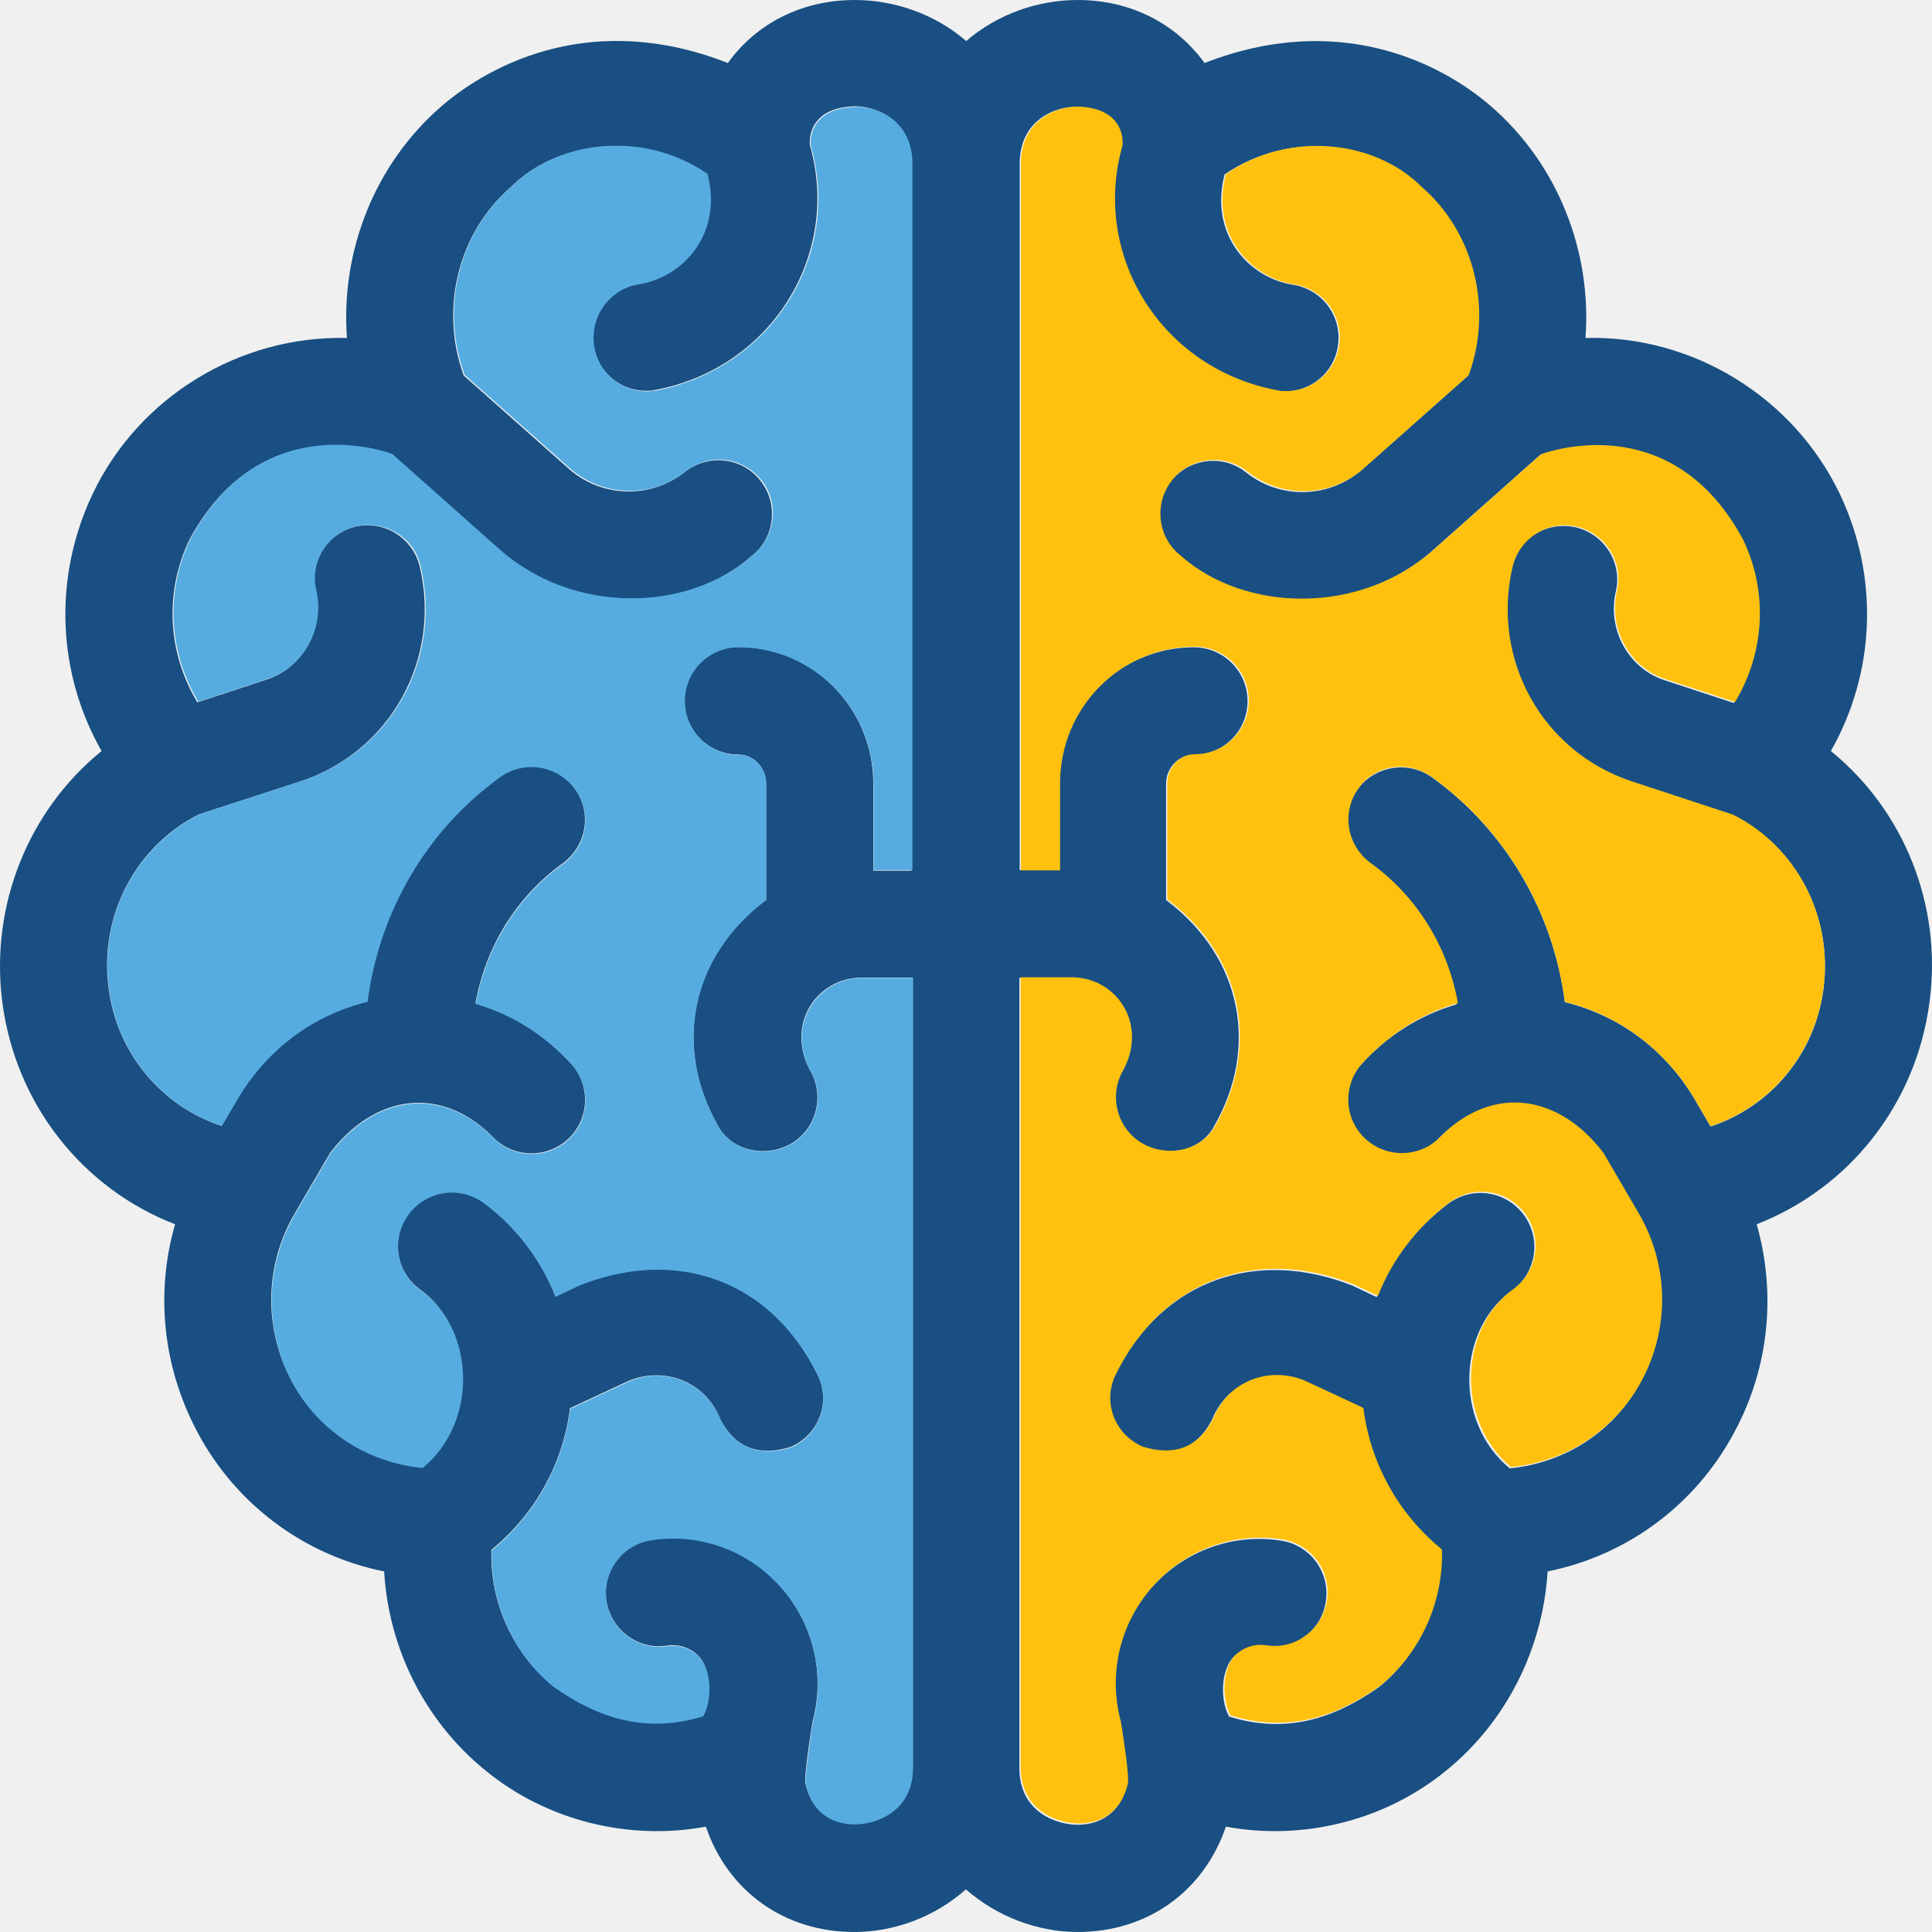
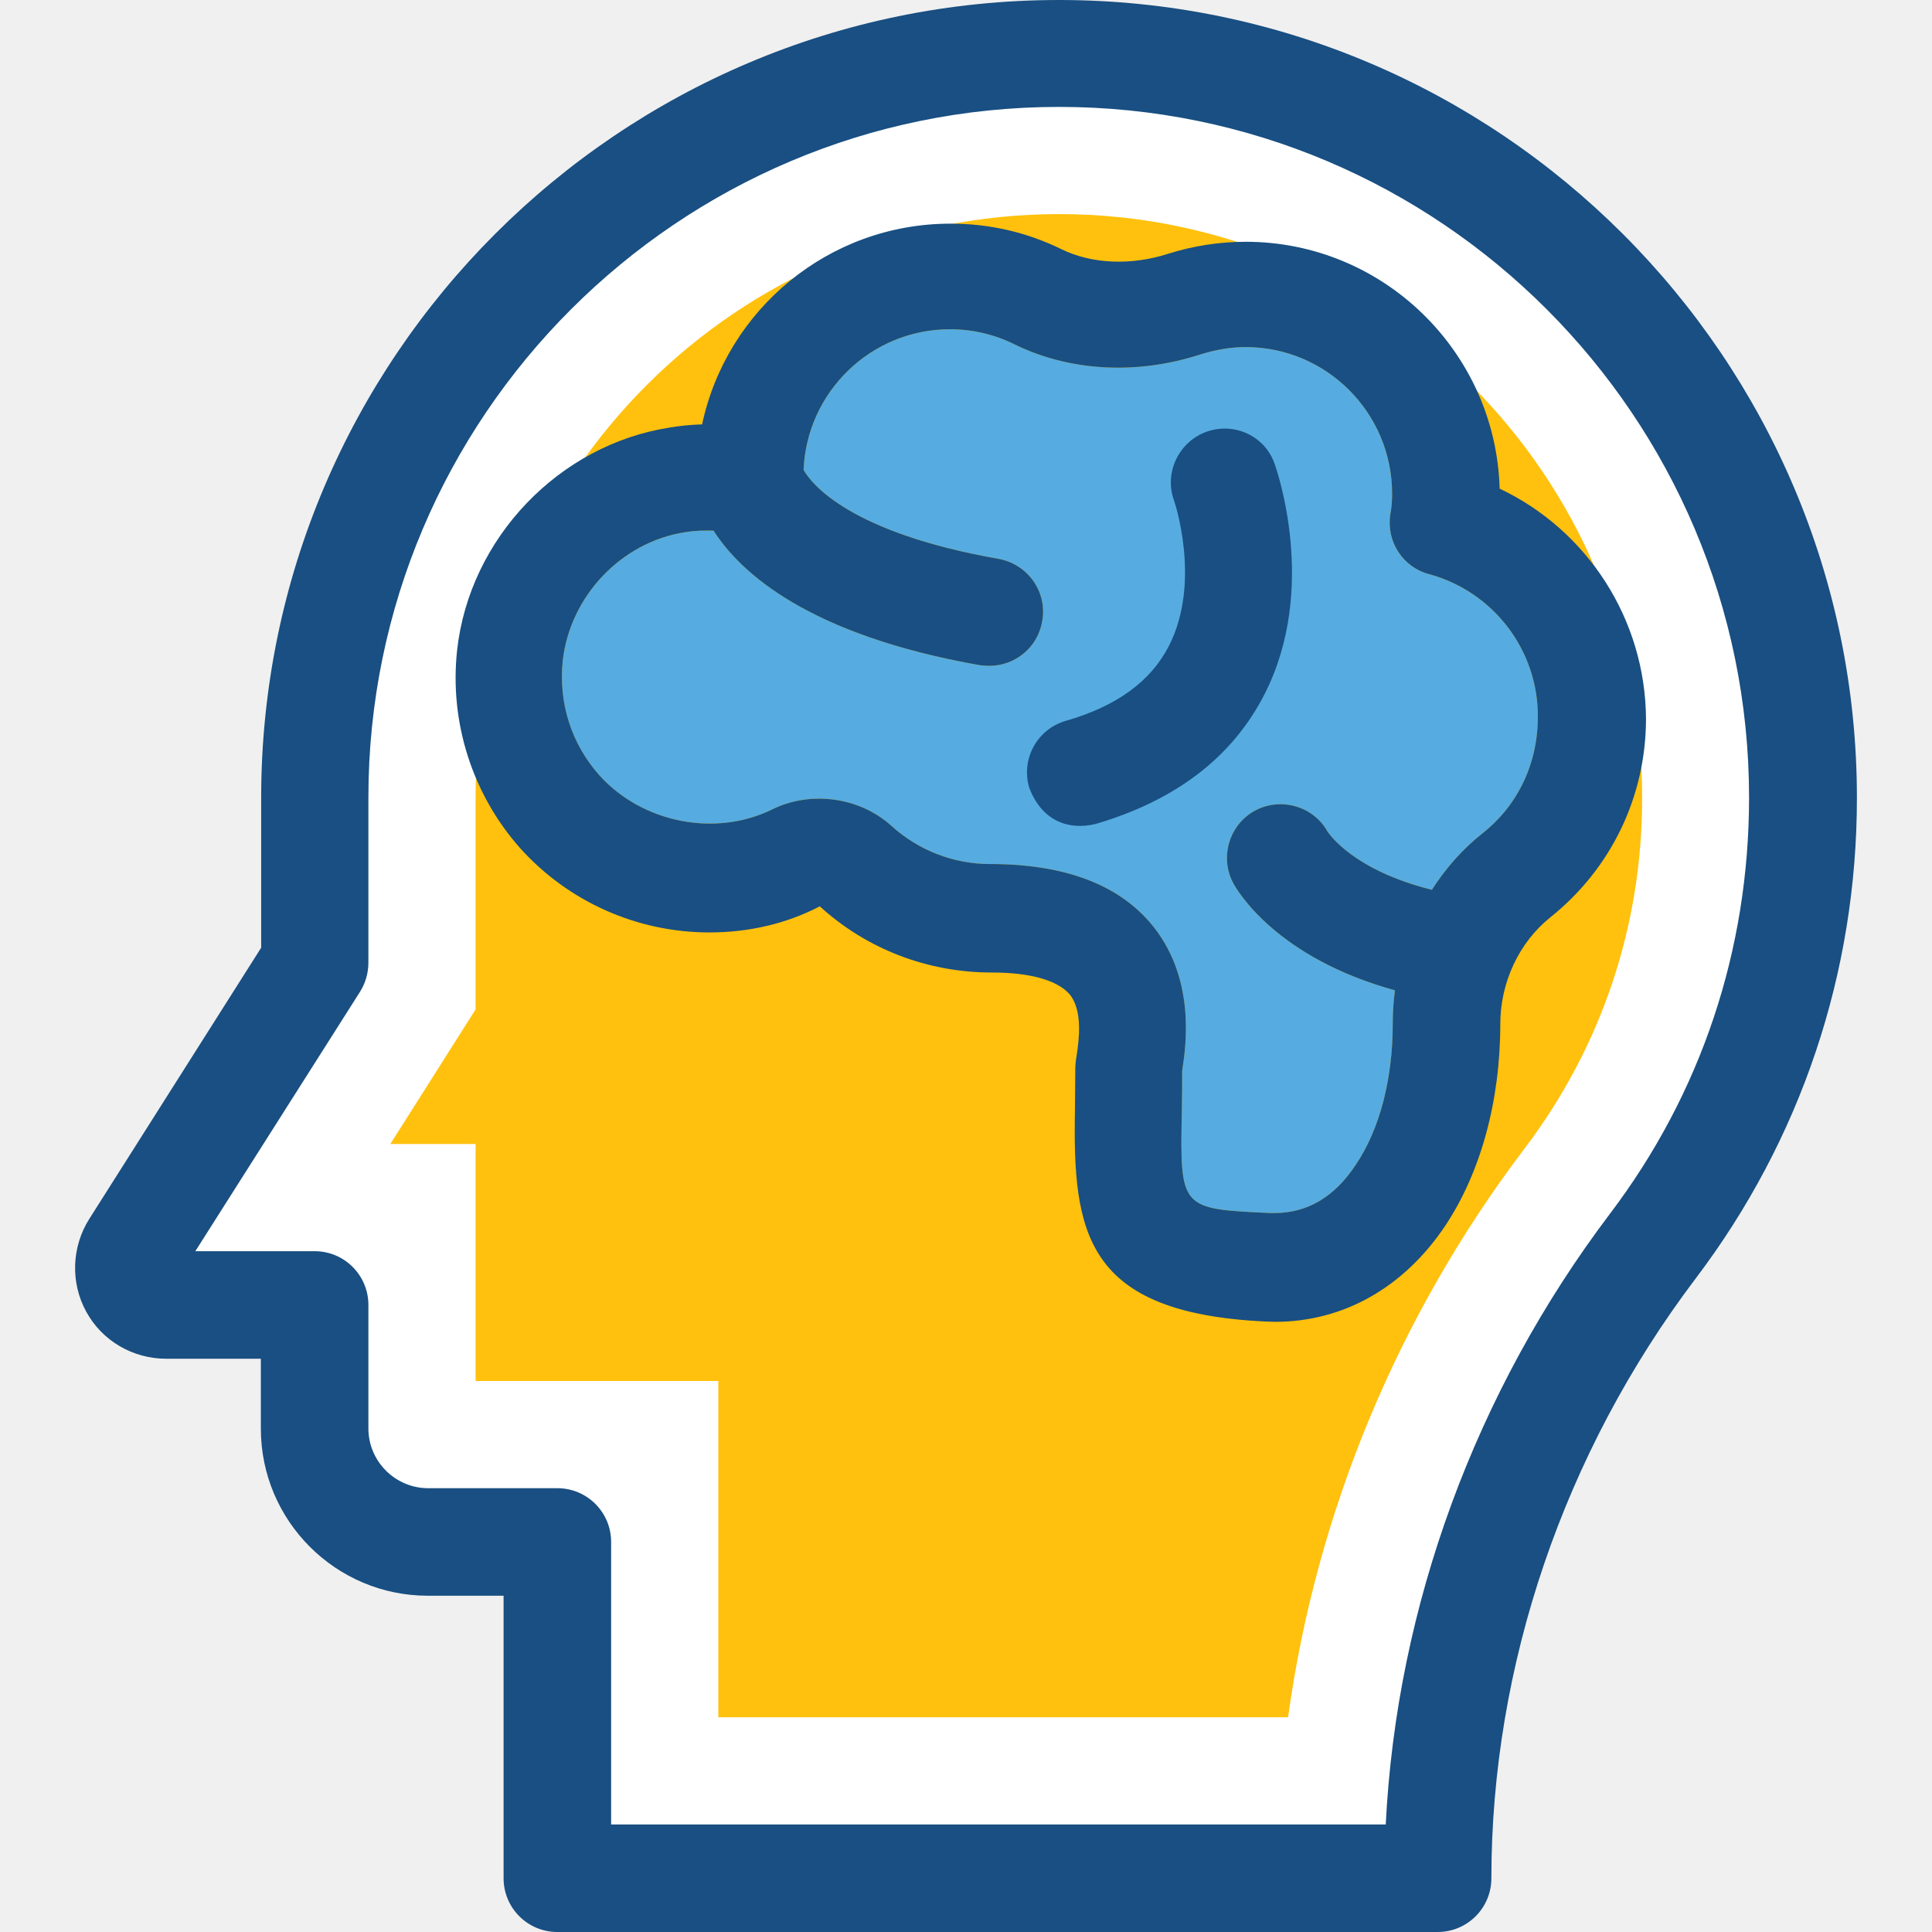
- <svg xmlns="http://www.w3.org/2000/svg" height="200px" width="200px" version="1.1" id="Layer_1" viewBox="0 0 392.471 392.471" xml:space="preserve" fill="#000000">
+ <svg xmlns="http://www.w3.org/2000/svg" height="200px" width="200px" version="1.1" id="Layer_1" viewBox="0 0 392.598 392.598" xml:space="preserve" fill="#000000">
  <g id="SVGRepo_bgCarrier" stroke-width="0" />
  <g id="SVGRepo_tracerCarrier" stroke-linecap="round" stroke-linejoin="round" />
  <g id="SVGRepo_iconCarrier">
-     <path style="fill:#194F82;" d="M371.923,152.567c8.986-15.774,9.891-35.168,1.875-52.105c-9.438-19.846-29.996-32.388-51.717-31.806 c1.293-17.519-5.56-35.297-19.265-47.127c-10.02-8.663-30.772-19.394-58.117-8.727c-5.818-8.016-14.998-12.8-25.794-12.8 c-8.016,0-16.291,2.844-22.626,8.339c-6.335-5.495-14.61-8.339-22.626-8.339c-10.796,0-20.04,4.784-25.794,12.8 c-27.281-10.731-48.032,0.065-58.117,8.727c-13.705,11.83-20.558,29.608-19.265,47.127c-21.786-0.517-42.343,11.96-51.717,31.806 c-8.016,17.002-7.111,36.331,1.875,52.105C5.83,164.591-2.057,183.856,0.464,203.573c2.715,20.816,16.356,37.883,35.103,45.123 c-4.008,13.899-2.521,28.897,4.461,42.085c7.887,14.933,21.915,25.212,38.012,28.444c0.905,15.709,8.339,30.513,20.622,40.469 c12.412,10.15,29.026,14.287,44.735,11.378c4.461,13.123,15.968,21.398,30.125,21.398l0,0c8.145,0,16.356-3.038,22.691-8.663 c6.335,5.56,14.61,8.663,22.691,8.663l0,0c14.222,0,25.665-8.275,30.125-21.398c15.709,2.909,32.323-1.228,44.735-11.378 c12.283-9.956,19.653-24.824,20.622-40.469c16.097-3.232,30.125-13.511,38.012-28.444c7.046-13.123,8.404-28.186,4.461-42.085 c18.618-7.24,32.388-24.242,35.103-45.123C394.614,183.856,386.727,164.591,371.923,152.567z M185.353,176.874h-7.952v-17.713 c0-15.321-12.283-27.733-27.41-27.733c-6.012,0-10.925,4.848-10.925,10.925c0,6.012,4.848,10.925,10.925,10.925 c3.103,0,5.624,2.651,5.624,5.883v23.596c-15.774,11.895-18.618,30.319-9.826,45.834c2.715,5.236,9.826,6.723,14.998,3.685 c5.172-3.103,6.788-9.826,3.685-14.998c-4.784-9.18,1.293-18.36,10.15-18.683h10.796v160.323c0,9.18-7.758,11.572-11.83,11.572 c-3.038,0-8.339-1.099-9.956-8.145c-0.388-1.552,1.422-12.541,1.422-12.541c2.65-9.826,0.129-20.105-6.594-27.604 c-6.594-7.37-16.356-10.925-26.117-9.438c-5.947,0.905-10.02,6.4-9.18,12.347c0.905,5.947,6.465,10.15,12.347,9.18 c3.556-0.517,5.883,1.487,6.659,2.392c2.327,2.909,2.327,8.598,0.646,11.83c-11.572,3.62-21.398,0.388-30.384-5.948 c-8.275-6.723-12.929-17.067-12.606-27.733c8.857-7.24,14.545-17.455,15.968-28.768l11.378-5.301 c6.982-3.297,15.903-0.646,19.135,7.499c3.232,6.271,8.275,7.499,14.287,5.689c5.56-2.392,8.145-8.727,5.689-14.287 c-9.956-20.558-29.673-26.182-48.549-18.683l-4.913,2.327c-2.909-7.434-7.887-13.964-14.481-18.941 c-4.784-3.62-11.636-2.715-15.321,2.133c-3.62,4.784-2.715,11.636,2.133,15.321c11.184,7.822,11.96,26.958,0.646,36.267 c-11.378-1.099-21.269-7.628-26.634-17.713c-5.624-10.667-5.43-23.337,0.711-33.875l0,0l7.176-12.283 c9.05-11.83,22.303-13.834,32.84-3.491c4.008,4.461,10.925,4.784,15.386,0.776c4.461-4.008,4.784-10.925,0.776-15.386 c-5.43-5.947-12.024-10.149-19.459-12.283c2.004-11.378,8.275-21.657,17.713-28.444c4.848-3.556,6.012-10.343,2.457-15.192 c-3.556-4.848-10.343-6.012-15.192-2.457c-14.998,10.796-24.63,27.41-26.958,45.64c-11.055,2.78-20.493,9.762-26.44,19.911 l-3.168,5.43c-12.154-4.008-21.269-14.739-22.949-28.057c-1.939-14.61,5.495-28.768,18.36-35.232l20.687-6.723 c18.166-6.012,28.574-24.76,24.178-43.572c-1.422-5.883-7.24-9.503-13.059-8.145c-5.883,1.422-9.503,7.24-8.145,13.123 c1.745,7.628-2.521,15.515-9.826,17.907l-14.158,4.655c-5.947-9.891-6.788-22.109-1.681-32.905 c13.834-25.859,37.56-18.683,41.051-17.455l21.527,19.135c15.192,13.77,38.788,12.994,51.717,1.487 c4.719-3.685,5.495-10.602,1.745-15.321c-3.685-4.719-10.602-5.495-15.321-1.745c-7.046,5.56-17.002,5.236-23.661-0.711 L94.202,76.284c-4.913-13.446-1.228-28.962,9.632-38.335c9.18-9.18,26.376-11.636,39.693-2.651 c3.168,12.024-4.848,21.01-13.899,22.432c-5.947,0.905-10.02,6.465-9.115,12.412c0.84,5.43,5.495,9.244,10.731,9.244 c0.517,0,1.099,0,1.616-0.129c23.855-4.331,38.012-27.539,31.677-49.713c0,0-1.099-7.499,8.857-7.952 c4.008-0.129,11.766,2.392,11.766,11.572v143.709H185.353z M370.436,200.793c-1.681,13.382-10.796,24.048-22.949,28.057l-3.168-5.43 c-5.947-10.15-15.386-17.131-26.44-19.846c-2.327-18.23-12.024-34.909-26.958-45.64c-4.848-3.491-11.636-2.392-15.192,2.457 c-3.556,4.848-2.392,11.636,2.457,15.192c9.438,6.788,15.709,17.067,17.713,28.444c-7.37,2.133-14.093,6.335-19.459,12.283 c-4.008,4.461-3.685,11.378,0.776,15.386c4.461,4.008,11.378,3.685,15.386-0.776c10.537-10.343,23.79-8.339,32.84,3.491 l7.176,12.283l0,0c6.077,10.537,6.335,23.208,0.711,33.875c-5.301,10.15-15.321,16.614-26.634,17.713 c-11.442-9.374-10.667-28.444,0.646-36.267c4.784-3.62,5.818-10.408,2.133-15.321c-3.62-4.784-10.408-5.818-15.321-2.133 c-6.594,4.913-11.507,11.507-14.481,18.941l-4.913-2.327c-18.877-7.499-38.529-1.875-48.549,18.683 c-2.392,5.56,0.259,11.96,5.689,14.287c6.077,1.745,11.055,0.453,14.287-5.689c3.232-8.145,12.218-10.925,19.135-7.499l11.378,5.301 c1.487,11.313,7.111,21.463,15.968,28.768c0.259,10.667-4.331,21.075-12.606,27.733c-8.986,6.335-18.747,9.568-30.384,5.947 c-1.745-3.232-1.745-8.857,0.646-11.83c0.776-0.905,3.103-2.909,6.659-2.392c5.947,0.905,11.507-3.232,12.347-9.18 c0.905-5.947-3.232-11.507-9.18-12.347c-9.762-1.487-19.459,2.069-26.117,9.438c-6.723,7.499-9.18,17.842-6.594,27.604 c0,0,1.745,10.99,1.422,12.541c-1.616,7.111-6.982,8.145-9.956,8.145c-4.073,0-11.83-2.392-11.83-11.572V198.66h10.796 c8.727,0.323,14.933,9.503,10.149,18.683c-3.103,5.172-1.487,11.895,3.685,14.998c5.172,3.038,12.283,1.552,14.998-3.685 c8.857-15.515,5.947-33.939-9.826-45.834v-23.596c0-3.232,2.521-5.883,5.624-5.883c6.012,0,10.925-4.848,10.925-10.925 c0-6.012-4.848-10.925-10.925-10.925c-15.127,0-27.41,12.412-27.41,27.733v17.519h-7.952V33.294c0-9.18,7.628-11.766,11.766-11.572 c10.02,0.453,8.857,7.952,8.857,7.952c-6.335,22.109,7.887,45.253,31.677,49.713c0.517,0.065,1.099,0.129,1.616,0.129 c5.301,0,9.956-3.879,10.731-9.244c0.905-5.947-3.168-11.507-9.115-12.412c-9.051-1.422-17.067-10.343-13.899-22.432 c13.382-9.115,30.513-6.594,39.693,2.651c10.925,9.374,14.61,24.889,9.632,38.335L276.828,95.29 c-6.723,5.947-16.614,6.271-23.661,0.711c-4.719-3.814-11.572-2.909-15.321,1.745c-3.685,4.719-2.909,11.572,1.745,15.321 c12.929,11.507,36.461,12.283,51.717-1.487l21.527-19.135c3.491-1.228,27.281-8.404,41.051,17.455 c5.107,10.731,4.267,23.014-1.681,32.905l-14.158-4.655c-7.24-2.392-11.572-10.279-9.826-17.907 c1.422-5.883-2.327-11.766-8.145-13.123c-5.883-1.293-11.766,2.263-13.059,8.145c-4.396,18.877,6.012,37.56,24.178,43.572 l20.622,6.788C364.941,172.025,372.311,186.054,370.436,200.793z" />
-     <path style="fill:#56ACE0;" d="M185.353,176.874V33.294c0-9.18-7.628-11.766-11.766-11.572c-10.02,0.453-8.857,7.952-8.857,7.952 c6.335,22.109-7.887,45.253-31.677,49.713c-0.517,0.065-1.099,0.129-1.616,0.129c-5.301,0-9.956-3.879-10.731-9.244 c-0.905-6.012,3.168-11.572,9.115-12.541c9.051-1.422,17.067-10.343,13.899-22.432c-13.382-9.115-30.513-6.594-39.693,2.521 c-10.925,9.374-14.61,24.889-9.632,38.335l21.269,18.877c6.723,5.947,16.614,6.271,23.661,0.711 c4.719-3.814,11.572-2.909,15.321,1.745c3.749,4.655,2.909,11.572-1.745,15.321c-12.929,11.507-36.461,12.283-51.717-1.487 L79.656,92.187c-3.491-1.228-27.281-8.404-41.051,17.455c-5.107,10.731-4.267,23.014,1.681,32.905l14.158-4.655 c7.24-2.392,11.572-10.279,9.826-17.907c-1.422-5.883,2.327-11.766,8.145-13.059c5.883-1.293,11.766,2.263,13.059,8.145 c4.396,18.877-6.012,37.56-24.178,43.572l-20.816,6.788c-12.929,6.594-20.299,20.622-18.36,35.232 c1.681,13.382,10.796,24.048,22.949,28.057l3.168-5.366c5.947-10.15,15.386-17.131,26.44-19.846 c2.327-18.23,12.024-34.909,26.958-45.64c4.848-3.491,11.636-2.392,15.192,2.457c3.556,4.848,2.392,11.636-2.457,15.192 c-9.438,6.788-15.709,17.067-17.713,28.444c7.37,2.133,14.093,6.335,19.459,12.283c4.008,4.461,3.685,11.378-0.776,15.386 c-4.461,4.008-11.378,3.685-15.386-0.776c-10.537-10.343-23.79-8.339-32.84,3.491l-7.176,12.283l0,0 c-6.077,10.537-6.335,23.208-0.711,33.875c5.301,10.15,15.321,16.614,26.634,17.713c11.442-9.374,10.667-28.444-0.646-36.267 c-4.784-3.62-5.818-10.408-2.133-15.321c3.62-4.784,10.408-5.818,15.321-2.133c6.594,4.913,11.507,11.507,14.481,18.941l4.913-2.327 c18.877-7.499,38.529-1.875,48.549,18.683c2.392,5.56-0.259,11.96-5.689,14.287c-6.077,1.745-11.055,0.453-14.287-5.689 c-3.232-8.145-12.218-10.925-19.135-7.499l-11.378,5.301c-1.487,11.313-7.111,21.463-15.968,28.768 c-0.259,10.667,4.331,21.075,12.606,27.733c8.986,6.335,18.747,9.568,30.384,5.947c1.745-3.232,1.745-8.857-0.646-11.83 c-0.776-0.905-3.103-2.909-6.659-2.392c-5.947,0.905-11.507-3.232-12.347-9.18c-0.905-5.947,3.232-11.507,9.18-12.347 c9.762-1.487,19.459,2.069,26.117,9.438c6.723,7.499,9.18,17.842,6.594,27.604c0,0-1.745,10.99-1.422,12.541 c1.616,7.111,6.982,8.145,9.956,8.145c4.073,0,11.83-2.392,11.83-11.572V198.66h-10.796c-8.727,0.323-14.933,9.503-10.149,18.683 c3.103,5.172,1.487,11.895-3.685,14.998c-5.172,3.038-12.283,1.552-14.998-3.685c-8.857-15.515-5.947-33.939,9.826-45.834v-23.596 c0-3.232-2.521-5.883-5.624-5.883c-6.012,0-10.925-4.848-10.925-10.925c0-6.012,4.848-10.925,10.925-10.925 c15.127,0,27.41,12.412,27.41,27.733v17.519h7.887V176.874z" />
-     <path style="fill:#FFC10D;" d="M290.921,157.868c14.998,10.796,24.63,27.41,26.958,45.64c11.055,2.715,20.493,9.762,26.44,19.846 l3.168,5.43c12.154-4.008,21.269-14.739,22.949-28.057c1.875-14.61-5.495-28.768-18.36-35.232l-20.622-6.788 c-18.166-6.012-28.574-24.76-24.178-43.572c1.422-5.883,7.24-9.503,13.059-8.145c5.883,1.422,9.503,7.24,8.145,13.059 c-1.745,7.628,2.521,15.515,9.826,17.907l14.158,4.655c5.947-9.891,6.788-22.109,1.681-32.905 c-13.834-25.859-37.56-18.683-41.051-17.455l-21.527,19.135c-15.192,13.77-38.788,12.994-51.717,1.487 c-4.719-3.685-5.495-10.602-1.745-15.321c3.685-4.719,10.602-5.495,15.321-1.745c7.046,5.56,17.002,5.236,23.661-0.711 l21.269-18.877c4.913-13.446,1.228-28.962-9.632-38.335c-9.18-9.18-26.376-11.636-39.693-2.521 c-3.168,12.024,4.848,21.01,13.899,22.432c5.947,0.905,10.02,6.465,9.115,12.412c-0.84,5.43-5.495,9.244-10.731,9.244 c-0.517,0-1.099,0-1.616-0.129c-23.855-4.331-38.012-27.539-31.677-49.713c0,0,1.099-7.499-8.857-7.952 c-4.008-0.129-11.766,2.392-11.766,11.572v143.58h7.952v-17.713c0-15.321,12.283-27.733,27.41-27.733 c6.012,0,10.925,4.848,10.925,10.925c0,6.012-4.848,10.925-10.925,10.925c-3.103,0-5.624,2.651-5.624,5.883v23.596 c15.774,11.895,18.618,30.319,9.826,45.834c-2.715,5.236-9.826,6.723-14.998,3.685c-5.172-3.103-6.788-9.826-3.685-14.998 c4.784-9.18-1.293-18.36-10.15-18.683h-10.796v160.323c0,9.18,7.758,11.572,11.83,11.572c3.038,0,8.339-1.099,9.956-8.145 c0.388-1.552-1.422-12.541-1.422-12.541c-2.651-9.826-0.129-20.105,6.594-27.604c6.594-7.37,16.356-10.925,26.117-9.438 c5.947,0.905,10.02,6.4,9.18,12.347c-0.905,5.947-6.465,10.15-12.347,9.18c-3.556-0.517-5.883,1.487-6.659,2.392 c-2.327,2.909-2.327,8.598-0.646,11.83c11.572,3.62,21.398,0.388,30.384-5.947c8.275-6.723,12.929-17.067,12.606-27.733 c-8.857-7.24-14.545-17.455-15.968-28.768l-11.378-5.301c-6.982-3.297-15.903-0.646-19.135,7.499 c-3.232,6.271-8.275,7.499-14.287,5.689c-5.56-2.392-8.145-8.727-5.689-14.287c9.956-20.558,29.673-26.182,48.549-18.683 l4.913,2.327c2.909-7.434,7.887-13.964,14.481-18.941c4.784-3.62,11.636-2.715,15.321,2.133c3.62,4.784,2.715,11.636-2.133,15.321 c-11.184,7.822-11.96,26.958-0.646,36.267c11.378-1.099,21.269-7.628,26.634-17.713c5.624-10.667,5.43-23.337-0.711-33.875l0,0 l-7.176-12.283c-9.051-11.83-22.303-13.834-32.84-3.491c-4.008,4.461-10.925,4.784-15.386,0.776 c-4.461-4.008-4.784-10.925-0.776-15.386c5.43-5.947,12.024-10.149,19.459-12.283c-2.004-11.378-8.275-21.657-17.713-28.444 c-4.849-3.556-6.012-10.343-2.457-15.192C279.22,155.411,286.008,154.312,290.921,157.868z" />
+     <path style="fill:#FFFFFF;" d="M281.598,370.747c2.263-44.283,18.23-87.919,45.576-124.121c18.554-24.501,28.38-53.721,28.38-84.558 c0-77.382-62.966-140.348-140.348-140.348S74.858,84.687,74.858,162.069v33.551c0,2.069-0.646,4.073-1.681,5.883L39.69,254.255 h24.242c6.012,0,10.925,4.848,10.925,10.925v25.083c0,6.659,5.43,12.154,12.154,12.154h26.246c6.012,0,10.925,4.848,10.925,10.925 v57.406H281.598L281.598,370.747z" />
+     <path style="fill:#FFC10D;" d="M145.969,348.962V280.63H96.644v-48.162H79.319l17.325-27.345v-43.055 c0-65.358,53.139-118.562,118.562-118.562s118.497,53.204,118.497,118.626c0,26.053-8.275,50.683-23.984,71.37 c-25.729,33.939-42.279,74.02-47.968,115.459H145.969L145.969,348.962z" />
+     <path style="fill:#194F82;" d="M215.206,0C125.8,0,53.072,72.727,53.072,162.133v30.448l-34.909,55.079 c-3.62,5.689-3.879,12.994-0.646,18.877c3.232,5.947,9.503,9.568,16.226,9.568h19.265v14.222c0,18.683,15.192,33.939,33.939,33.939 h15.386v57.406c0,6.012,4.848,10.925,10.925,10.925h178.877c6.012,0,10.925-4.848,10.925-10.925 c0-43.184,14.739-86.497,41.503-121.859c21.398-28.251,32.776-62.125,32.776-97.681C377.339,72.727,304.547,0,215.206,0z M327.173,246.626c-27.345,36.137-43.378,79.838-45.576,124.121H124.183v-57.406c0-6.012-4.848-10.925-10.925-10.925H87.012 c-6.659,0-12.154-5.43-12.154-12.154V265.18c0-6.012-4.848-10.925-10.925-10.925H39.69l33.487-52.752 c1.099-1.745,1.681-3.814,1.681-5.883v-33.552c0-77.382,62.966-140.347,140.347-140.347s140.218,62.966,140.218,140.347 C355.424,192.97,345.727,222.125,327.173,246.626z" />
+     <path style="fill:#56ACE0;" d="M312.499,145.455c0.065,9.632-4.008,18.101-11.119,23.79c-4.202,3.297-7.628,7.24-10.408,11.572 c-15.774-3.943-20.687-11.119-21.204-11.83c-2.844-5.107-9.374-7.046-14.61-4.331c-5.301,2.78-7.37,9.438-4.59,14.739 c0.905,1.681,8.792,15.192,32.905,21.85c-0.323,2.263-0.453,4.59-0.453,6.853c0,11.184-2.651,21.398-7.499,28.574 c-4.331,6.594-9.891,9.826-16.485,9.826h-1.034c-18.23-0.84-18.23-0.84-17.842-20.881c0.065-2.457,0.065-5.172,0.065-8.016 l0.065-0.453c0.711-4.655,2.78-18.747-6.594-29.673c-6.788-7.887-17.648-11.895-32.517-11.895c-7.434,0-14.545-2.78-20.04-7.758 c-6.4-5.818-16.291-7.176-24.048-3.426c-11.636,5.818-26.57,2.844-35.297-6.853c-5.689-6.4-8.339-14.675-7.434-23.337 c1.487-13.059,11.895-24.048,24.824-26.053c1.939-0.323,3.879-0.388,5.818-0.323c5.495,8.598,19.329,21.204,54.109,27.345 c0.646,0.065,1.293,0.129,1.939,0.129c5.172,0,9.826-3.685,10.731-9.05c1.099-5.947-2.909-11.572-8.792-12.671 c-30.19-5.301-38.077-15.192-39.693-18.101c0.646-15.903,13.77-28.574,29.737-28.574c4.59,0,8.986,1.034,13.059,3.038 c11.313,5.56,24.954,6.271,37.883,2.069c2.909-0.905,6.012-1.487,9.115-1.487c16.485,0,29.802,13.382,29.802,29.802 c0,1.228-0.065,2.651-0.388,4.331c-0.776,5.495,2.651,10.667,7.952,12.024C303.448,120.242,312.499,132.073,312.499,145.455z" />
+     <g>
+       <path style="fill:#194F82;" d="M304.741,99.297c-0.776-27.798-23.661-50.166-51.588-50.166c-5.43,0-10.731,0.84-15.838,2.457 c-7.499,2.392-15.386,2.069-21.527-0.905c-7.111-3.491-14.675-5.236-22.626-5.236c-24.76,0-45.511,17.455-50.489,40.792 c-2.133,0.065-4.396,0.259-6.594,0.646c-22.497,3.491-40.663,22.497-43.184,45.188c-1.616,14.675,3.103,29.35,12.8,40.275 c9.826,10.925,23.79,17.131,38.465,17.131c7.952,0,15.58-1.745,22.432-5.301c9.503,8.663,21.85,13.446,34.974,13.446 c7.758,0,13.188,1.552,15.709,4.331c2.844,3.297,1.939,9.568,1.552,12.218c-0.259,1.487-0.323,2.521-0.323,3.168 c0,2.909-0.065,5.624-0.065,8.21c-0.453,24.889,2.004,41.244,38.659,42.99c0.711,0,1.164,0.065,2.004,0.065 c13.899,0,26.182-6.982,34.586-19.523c7.176-10.796,11.184-25.277,11.184-40.986c0-8.469,3.814-16.614,10.214-21.721 c12.347-9.891,19.394-24.566,19.394-40.339C334.349,125.802,322.519,107.701,304.741,99.297z M301.379,169.244 c-4.202,3.297-7.628,7.24-10.408,11.572c-15.774-3.943-20.687-11.119-21.204-11.83c-2.844-5.107-9.374-7.046-14.61-4.331 c-5.301,2.78-7.37,9.438-4.59,14.739c0.905,1.681,8.792,15.192,32.905,21.85c-0.323,2.263-0.453,4.59-0.453,6.853 c0,11.184-2.651,21.398-7.499,28.574c-4.331,6.594-9.891,9.826-16.485,9.826l0,0h-1.034c-18.23-0.84-18.23-0.84-17.842-20.881 c0.065-2.457,0.065-5.172,0.065-8.016l0.065-0.453c0.711-4.655,2.78-18.747-6.594-29.673c-6.788-7.887-17.648-11.895-32.517-11.895 c-7.434,0-14.545-2.78-20.04-7.758c-6.4-5.818-16.291-7.176-24.048-3.426c-11.636,5.818-26.57,2.844-35.297-6.853 c-5.689-6.4-8.339-14.675-7.434-23.337c1.487-13.059,11.895-24.049,24.824-26.053c1.939-0.323,3.879-0.388,5.818-0.323 c5.495,8.598,19.329,21.204,54.109,27.345c0.646,0.065,1.293,0.129,1.939,0.129c5.172,0,9.826-3.685,10.731-9.051 c1.099-5.947-2.909-11.572-8.792-12.671c-30.19-5.301-38.077-15.192-39.693-18.101c0.646-15.903,13.77-28.574,29.737-28.574 c4.59,0,8.986,1.034,13.059,3.038c11.313,5.56,24.954,6.271,37.883,2.069c2.909-0.905,6.012-1.487,9.115-1.487 c16.485,0,29.802,13.382,29.802,29.802c0,1.228-0.065,2.651-0.388,4.331c-0.776,5.495,2.651,10.667,7.952,12.024 c12.994,3.556,22.044,15.386,22.044,28.768C312.563,155.087,308.49,163.556,301.379,169.244z" />
+       <path style="fill:#194F82;" d="M245.202,87.725c-5.624,2.004-8.663,8.275-6.659,13.899c0.065,0.129,5.689,16.614-1.034,29.673 c-3.685,7.176-10.602,12.218-20.945,15.192c-5.818,1.681-9.115,7.758-7.434,13.511c2.521,6.788,7.952,8.792,13.511,7.434 c16.291-4.784,27.798-13.576,34.327-26.376c10.99-21.527,2.392-45.77,2.069-46.739C257.097,88.63,250.89,85.721,245.202,87.725z" />
+     </g>
  </g>
</svg>
